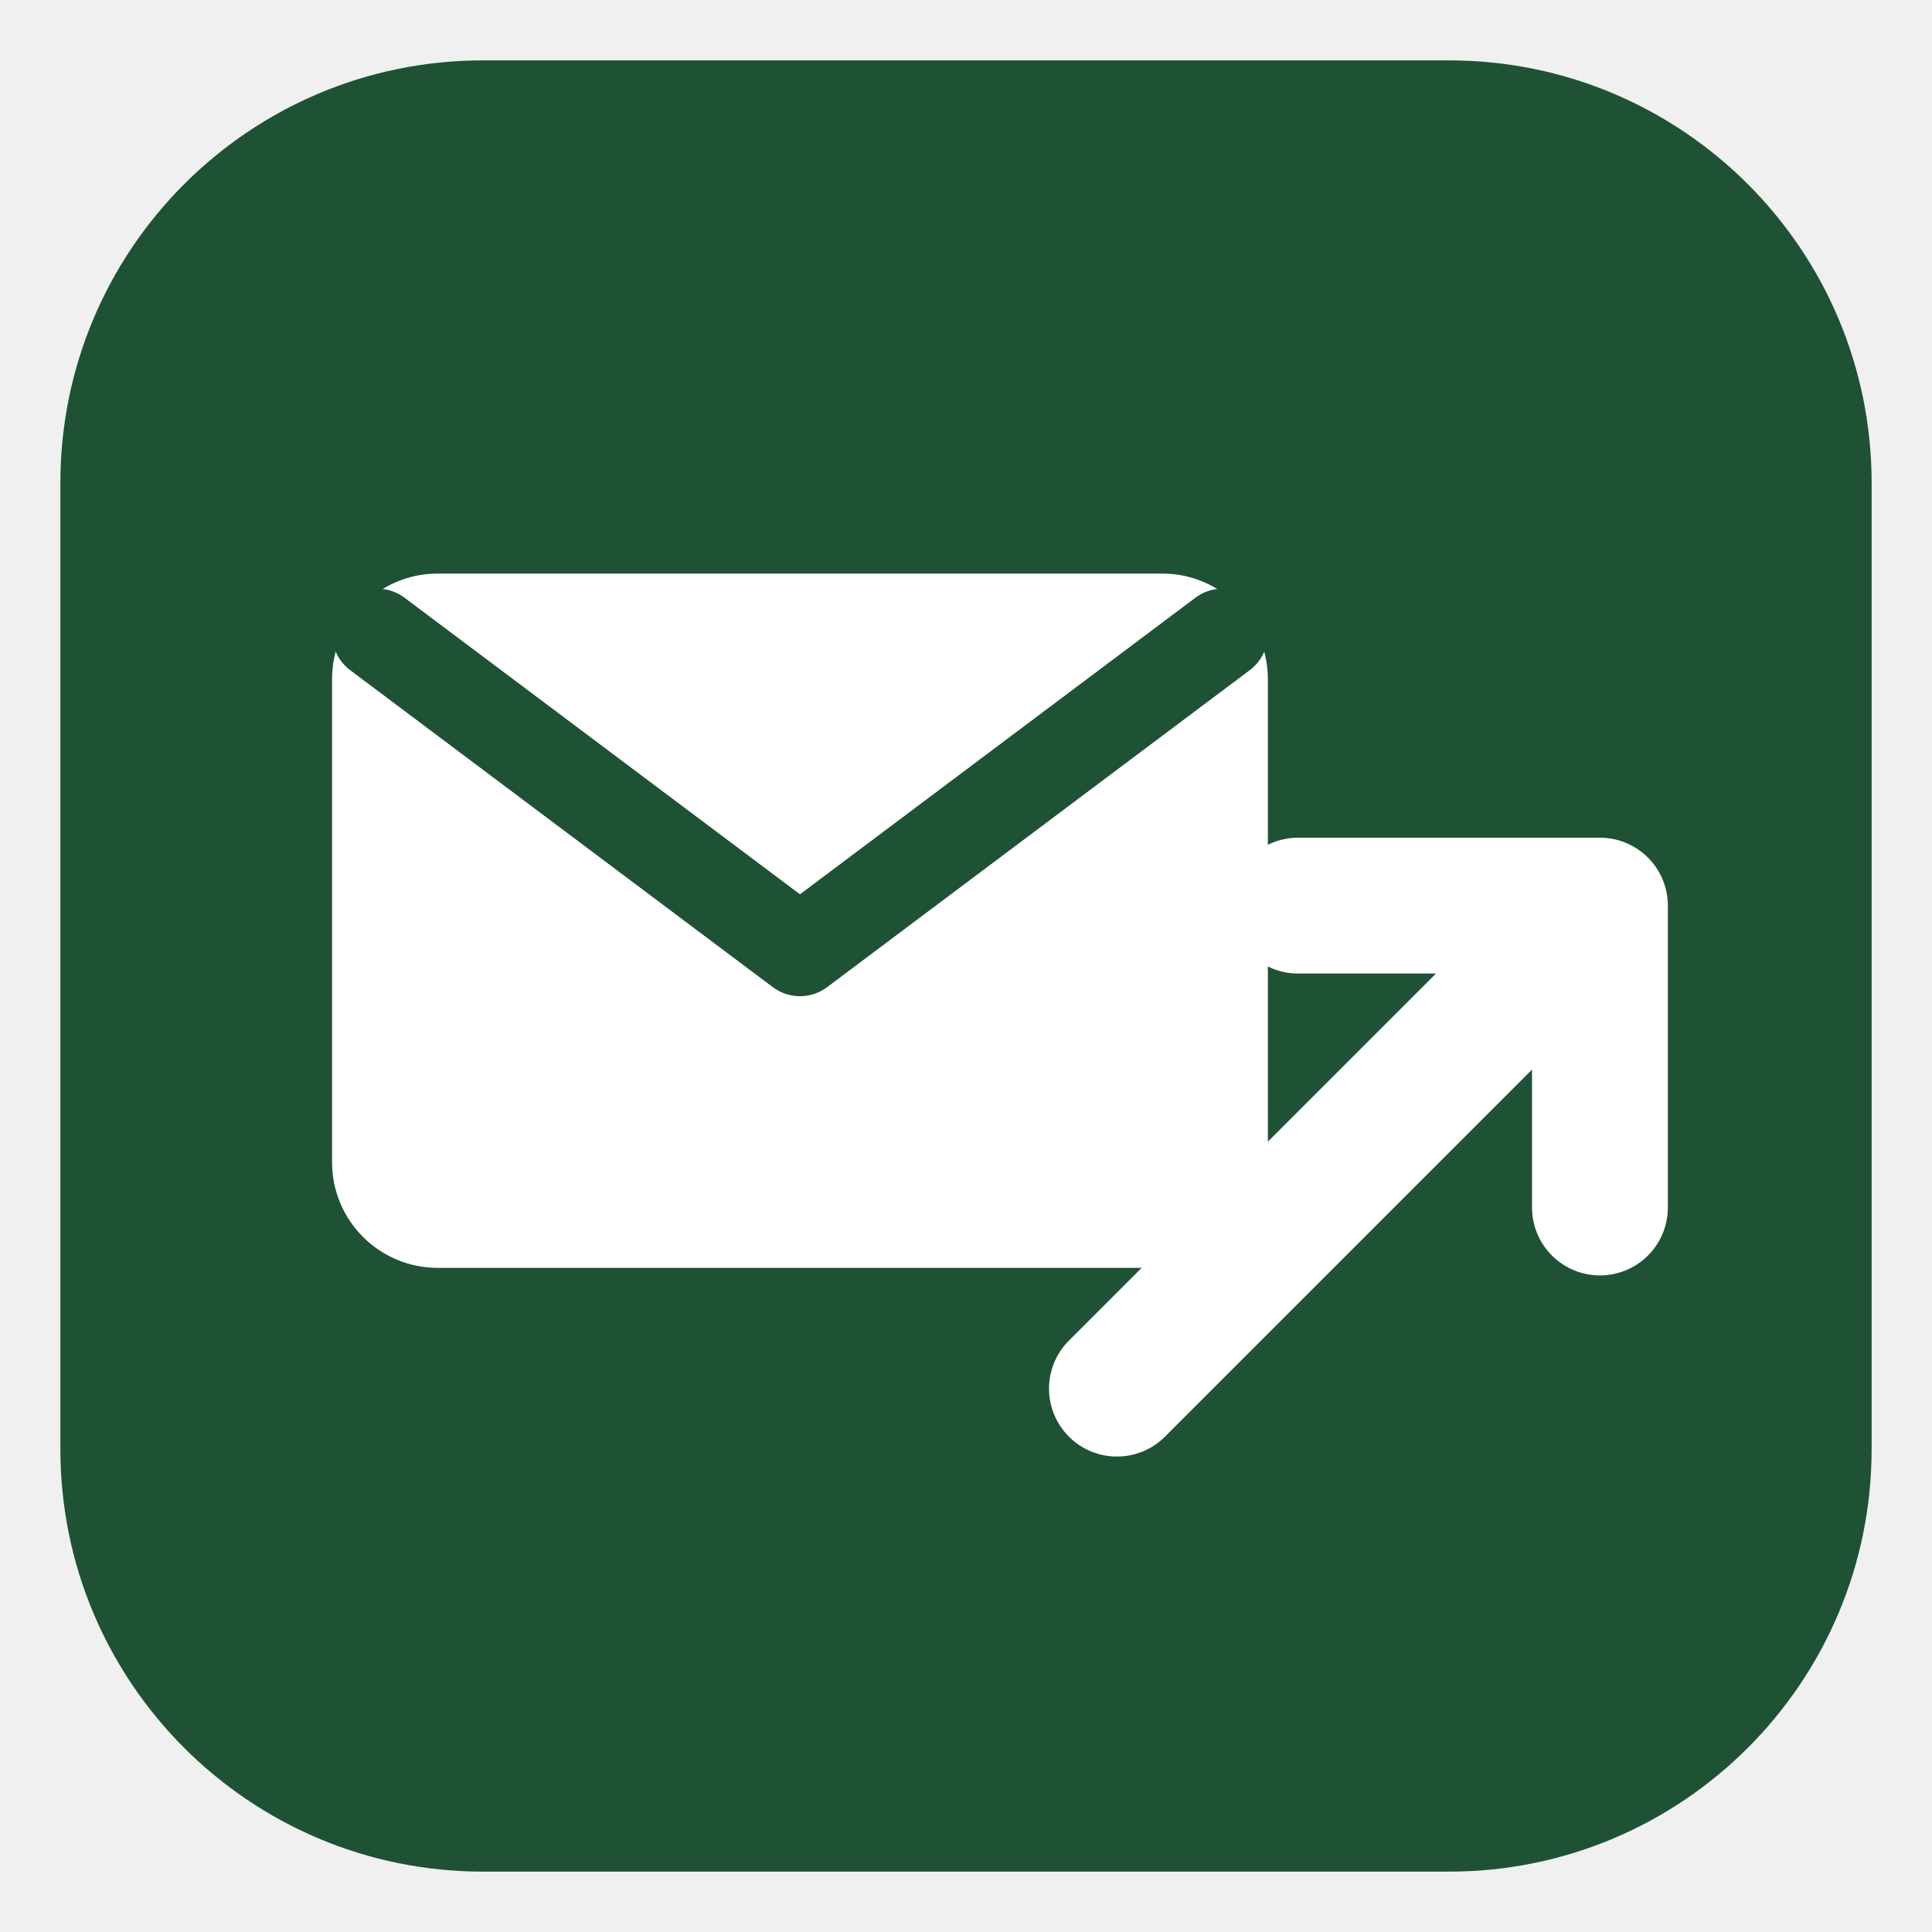
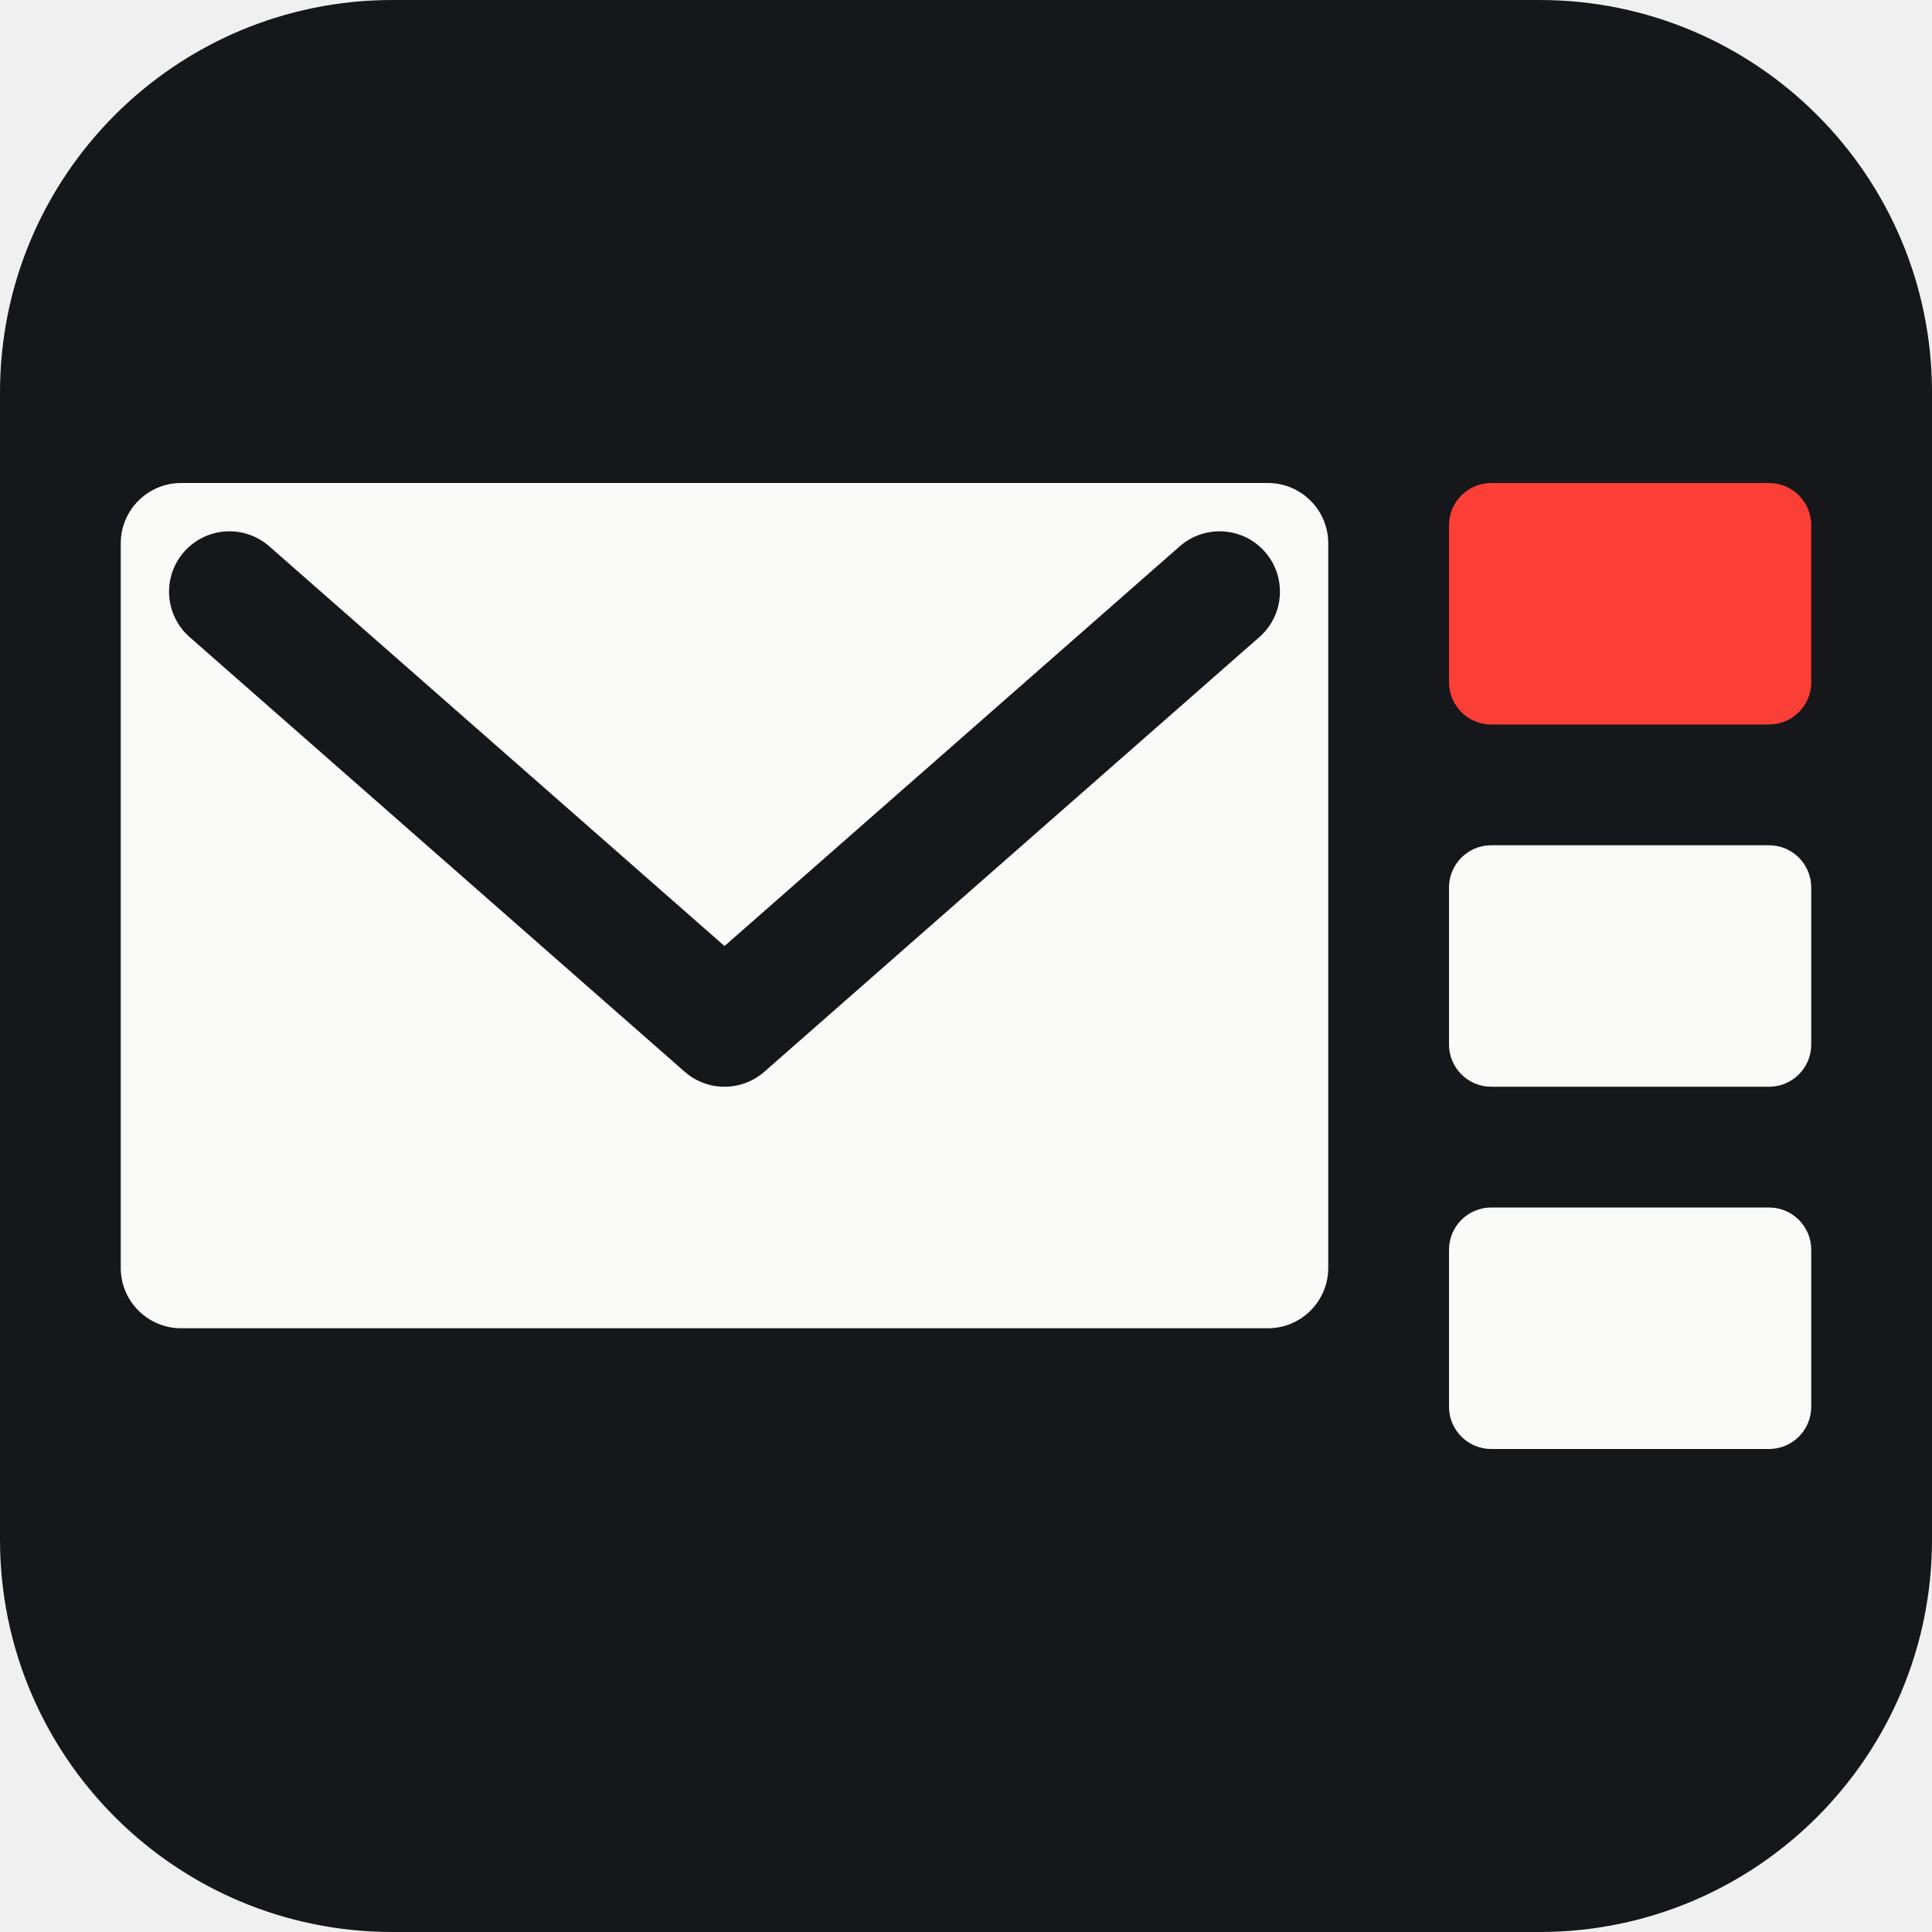
- <svg xmlns="http://www.w3.org/2000/svg" viewBox="0 0 128 128" width="128" height="128">
-   <rect x="4" y="4" width="120" height="120" rx="28" fill="#1f5135" />
-   <rect x="22" y="38" width="62" height="46" rx="7" fill="#ffffff" />
-   <path d="M25 42 L53 63 L81 42" fill="none" stroke="#1f5135" stroke-width="6" stroke-linecap="round" stroke-linejoin="round" />
-   <path d="M74 92 L104 62" stroke="#ffffff" stroke-width="9" stroke-linecap="round" />
-   <path d="M86 60 L106 60 L106 80" fill="none" stroke="#ffffff" stroke-width="9" stroke-linecap="round" stroke-linejoin="round" />
+ <svg xmlns="http://www.w3.org/2000/svg" viewBox="0 0 16 16" width="128" height="128">
+   <rect width="16" height="16" rx="3.25" fill="#15171a" />
+   <rect x="1" y="4" width="10" height="7" rx="0.5" fill="#fafaf8" />
+   <path d="M1.9 4.9 6 8.5l4.1-3.6" fill="none" stroke="#15171a" stroke-width="1" stroke-linecap="round" stroke-linejoin="round" />
+   <rect x="12" y="4" width="3" height="2" rx="0.35" fill="#fb3e36" />
+   <rect x="12" y="7" width="3" height="2" rx="0.35" fill="#fafaf8" />
+   <rect x="12" y="10" width="3" height="2" rx="0.35" fill="#fafaf8" />
</svg>
